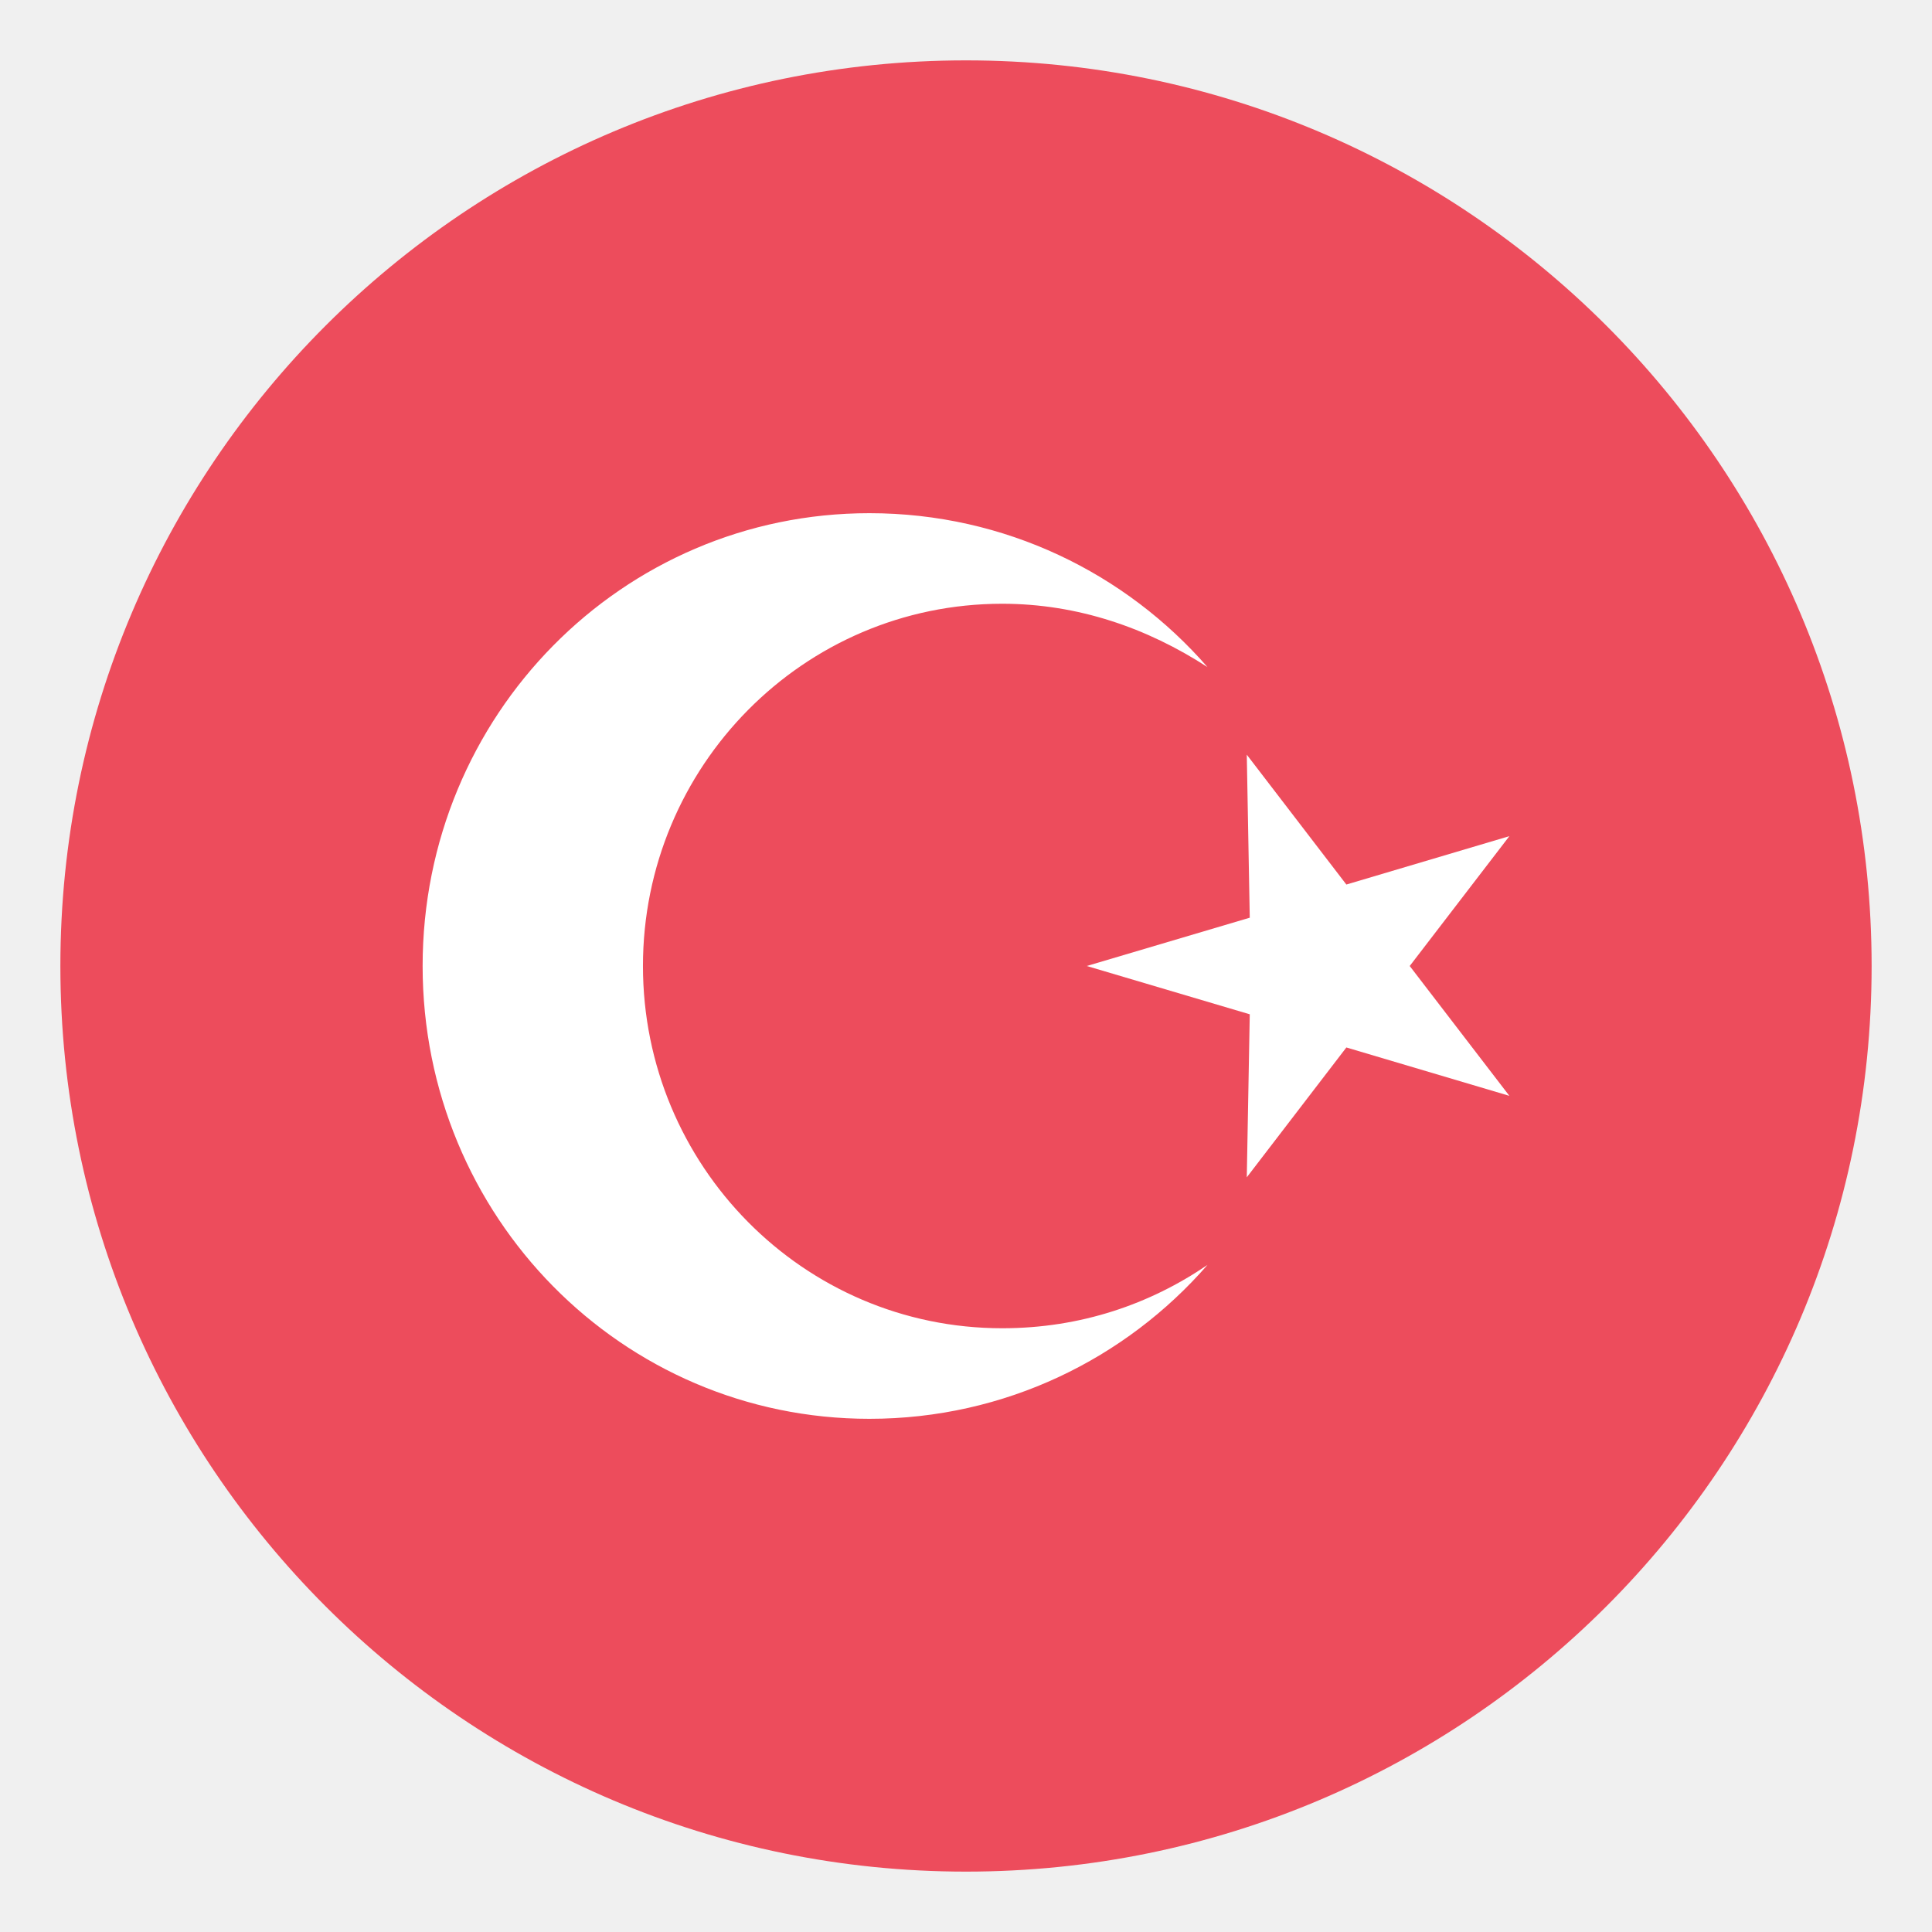
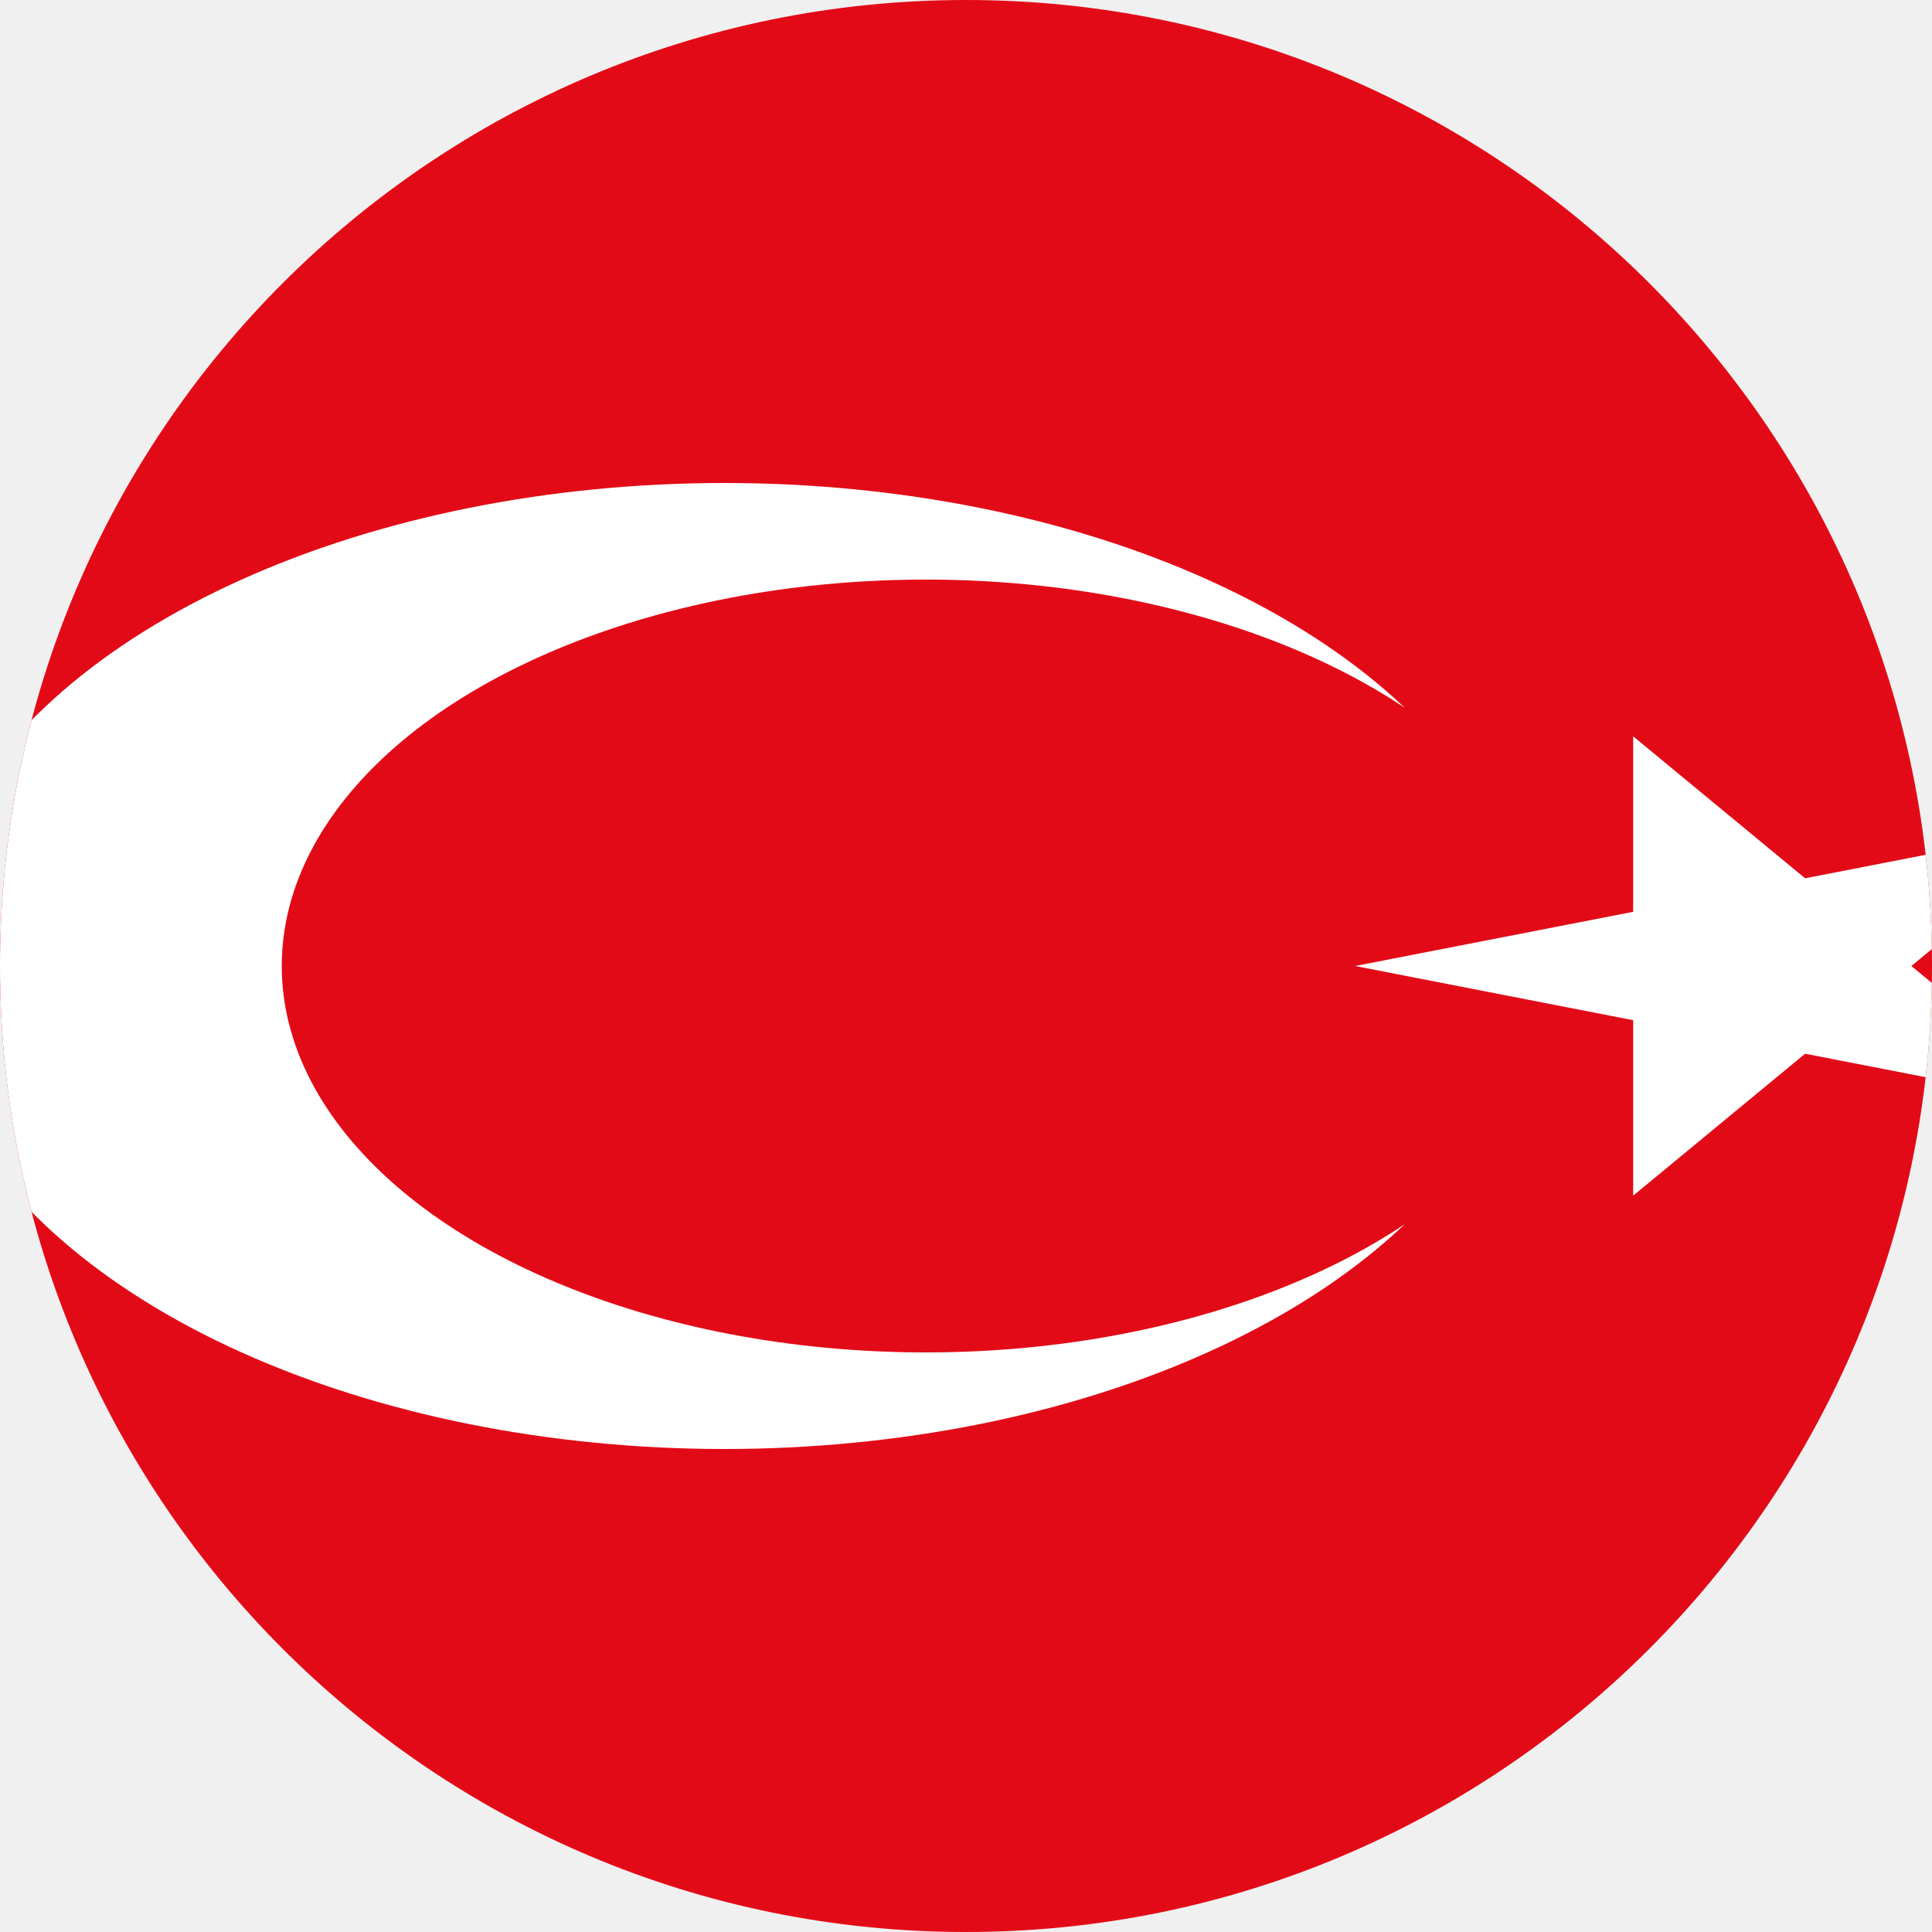
<svg xmlns="http://www.w3.org/2000/svg" width="24" height="24" viewBox="0 0 24 24" fill="none">
-   <g clip-path="url(#clip0_1036_2547)">
-     <path d="M12 23.25C18.213 23.25 23.25 18.213 23.25 12C23.25 5.787 18.213 0.75 12 0.75C5.787 0.75 0.75 5.787 0.75 12C0.75 18.213 5.787 23.25 12 23.25Z" fill="#ED4C5C" />
-     <path d="M15.488 14.625L15.525 12.6L13.5 12L15.525 11.4L15.488 9.375L16.725 10.988L18.75 10.387L17.512 12L18.75 13.613L16.725 13.012L15.488 14.625Z" fill="white" />
-     <path d="M12.45 16.5C9.975 16.5 7.987 14.475 7.987 12C7.987 9.525 9.975 7.5 12.45 7.5C13.387 7.5 14.25 7.8 15 8.287C13.988 7.125 12.488 6.375 10.8 6.375C7.725 6.375 5.25 8.887 5.25 12C5.25 15.113 7.725 17.625 10.8 17.625C12.488 17.625 13.988 16.875 15 15.713C14.287 16.2 13.425 16.5 12.45 16.5Z" fill="white" />
+   <g clip-path="url(#clip0_358_4778)">
+     <path d="M-6 0H30V24H-6V0Z" fill="#E30A17" />
+     <path d="M16.834 12L25.879 10.237L20.288 14.853V9.147L25.879 13.763L16.834 12ZM17.45 15.208C16.292 16.307 14.57 17.15 12.544 17.611C10.518 18.071 8.297 18.125 6.216 17.763C4.135 17.401 2.307 16.643 1.005 15.604C-0.296 14.565 -1 13.3 -1 12C-1 10.7 -0.296 9.435 1.005 8.396C2.307 7.357 4.135 6.599 6.216 6.237C8.297 5.875 10.518 5.929 12.544 6.389C14.57 6.85 16.292 7.693 17.45 8.792C16.368 8.069 14.947 7.561 13.373 7.333C11.8 7.106 10.148 7.17 8.637 7.518C7.125 7.866 5.825 8.48 4.908 9.28C3.991 10.081 3.5 11.029 3.5 12C3.5 12.971 3.991 13.919 4.908 14.72C5.825 15.52 7.125 16.134 8.637 16.482C10.148 16.83 11.8 16.894 13.373 16.667C14.947 16.439 16.368 15.931 17.45 15.208Z" fill="white" />
  </g>
  <defs>
-     <clipPath id="clip0_1036_2547">
-       <rect width="24" height="24" fill="white" />
+     <clipPath id="clip0_358_4778">
+       <rect width="24" height="24" rx="12" fill="white" />
    </clipPath>
  </defs>
</svg>
